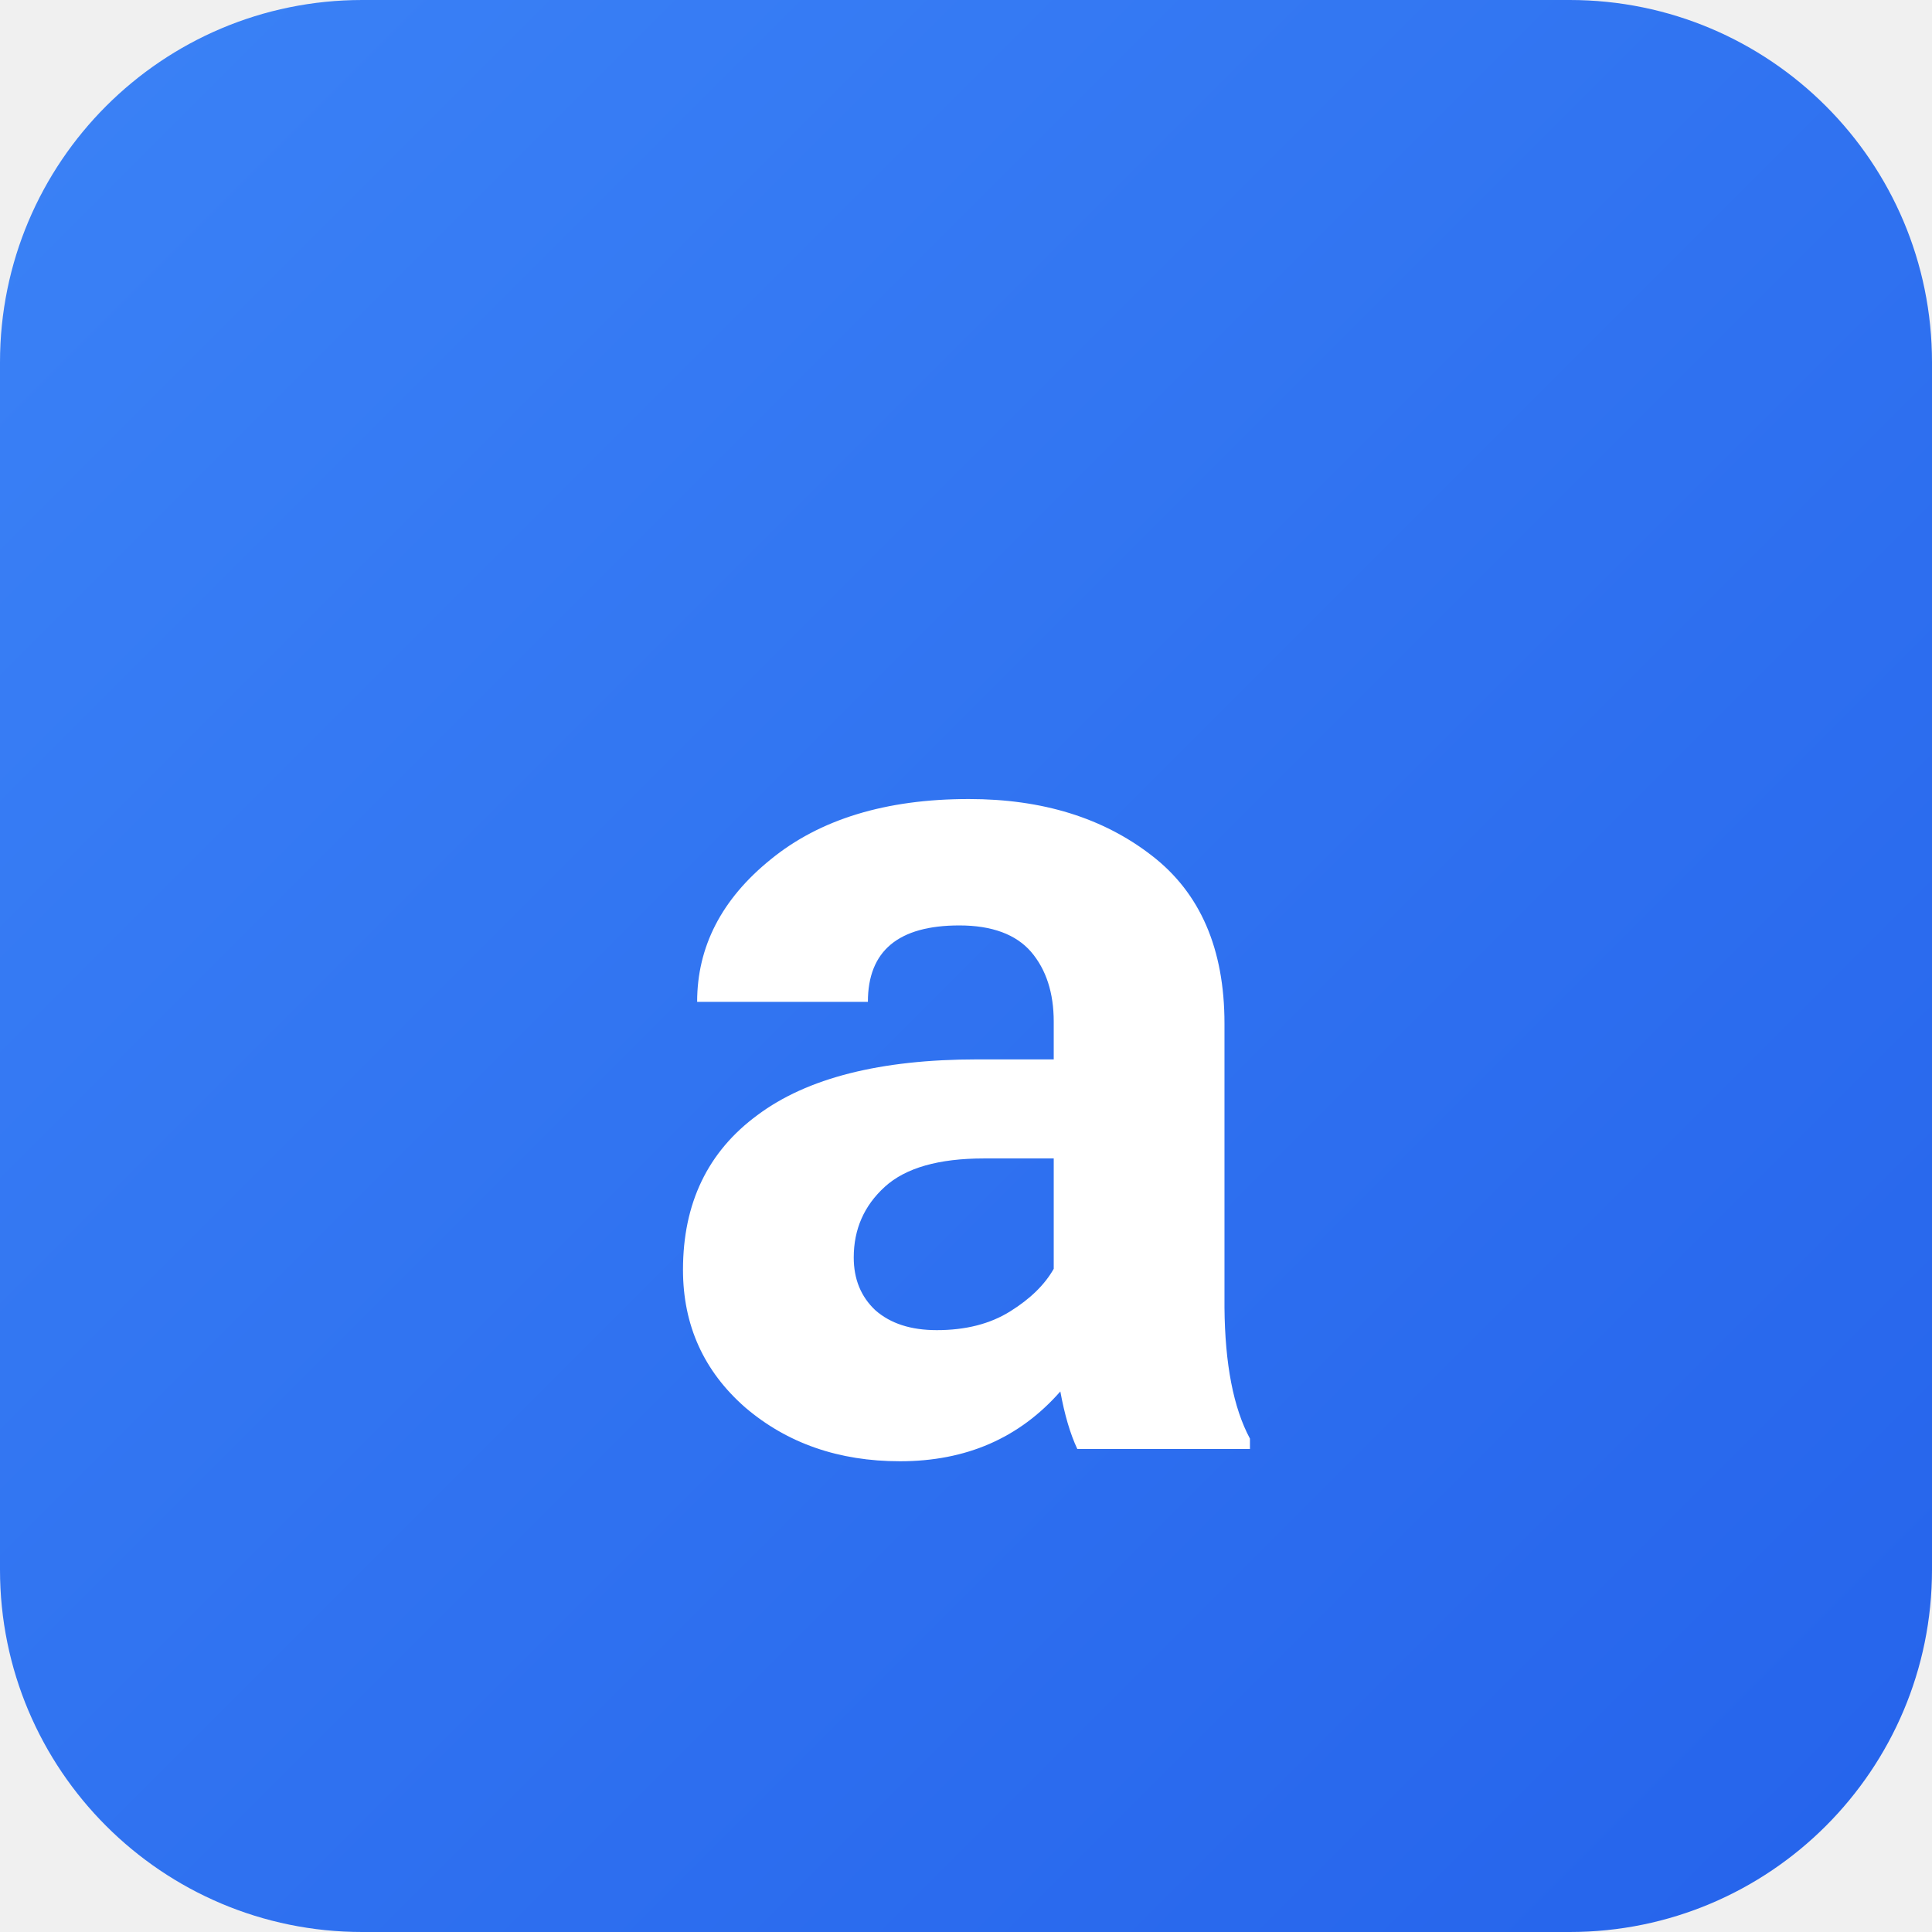
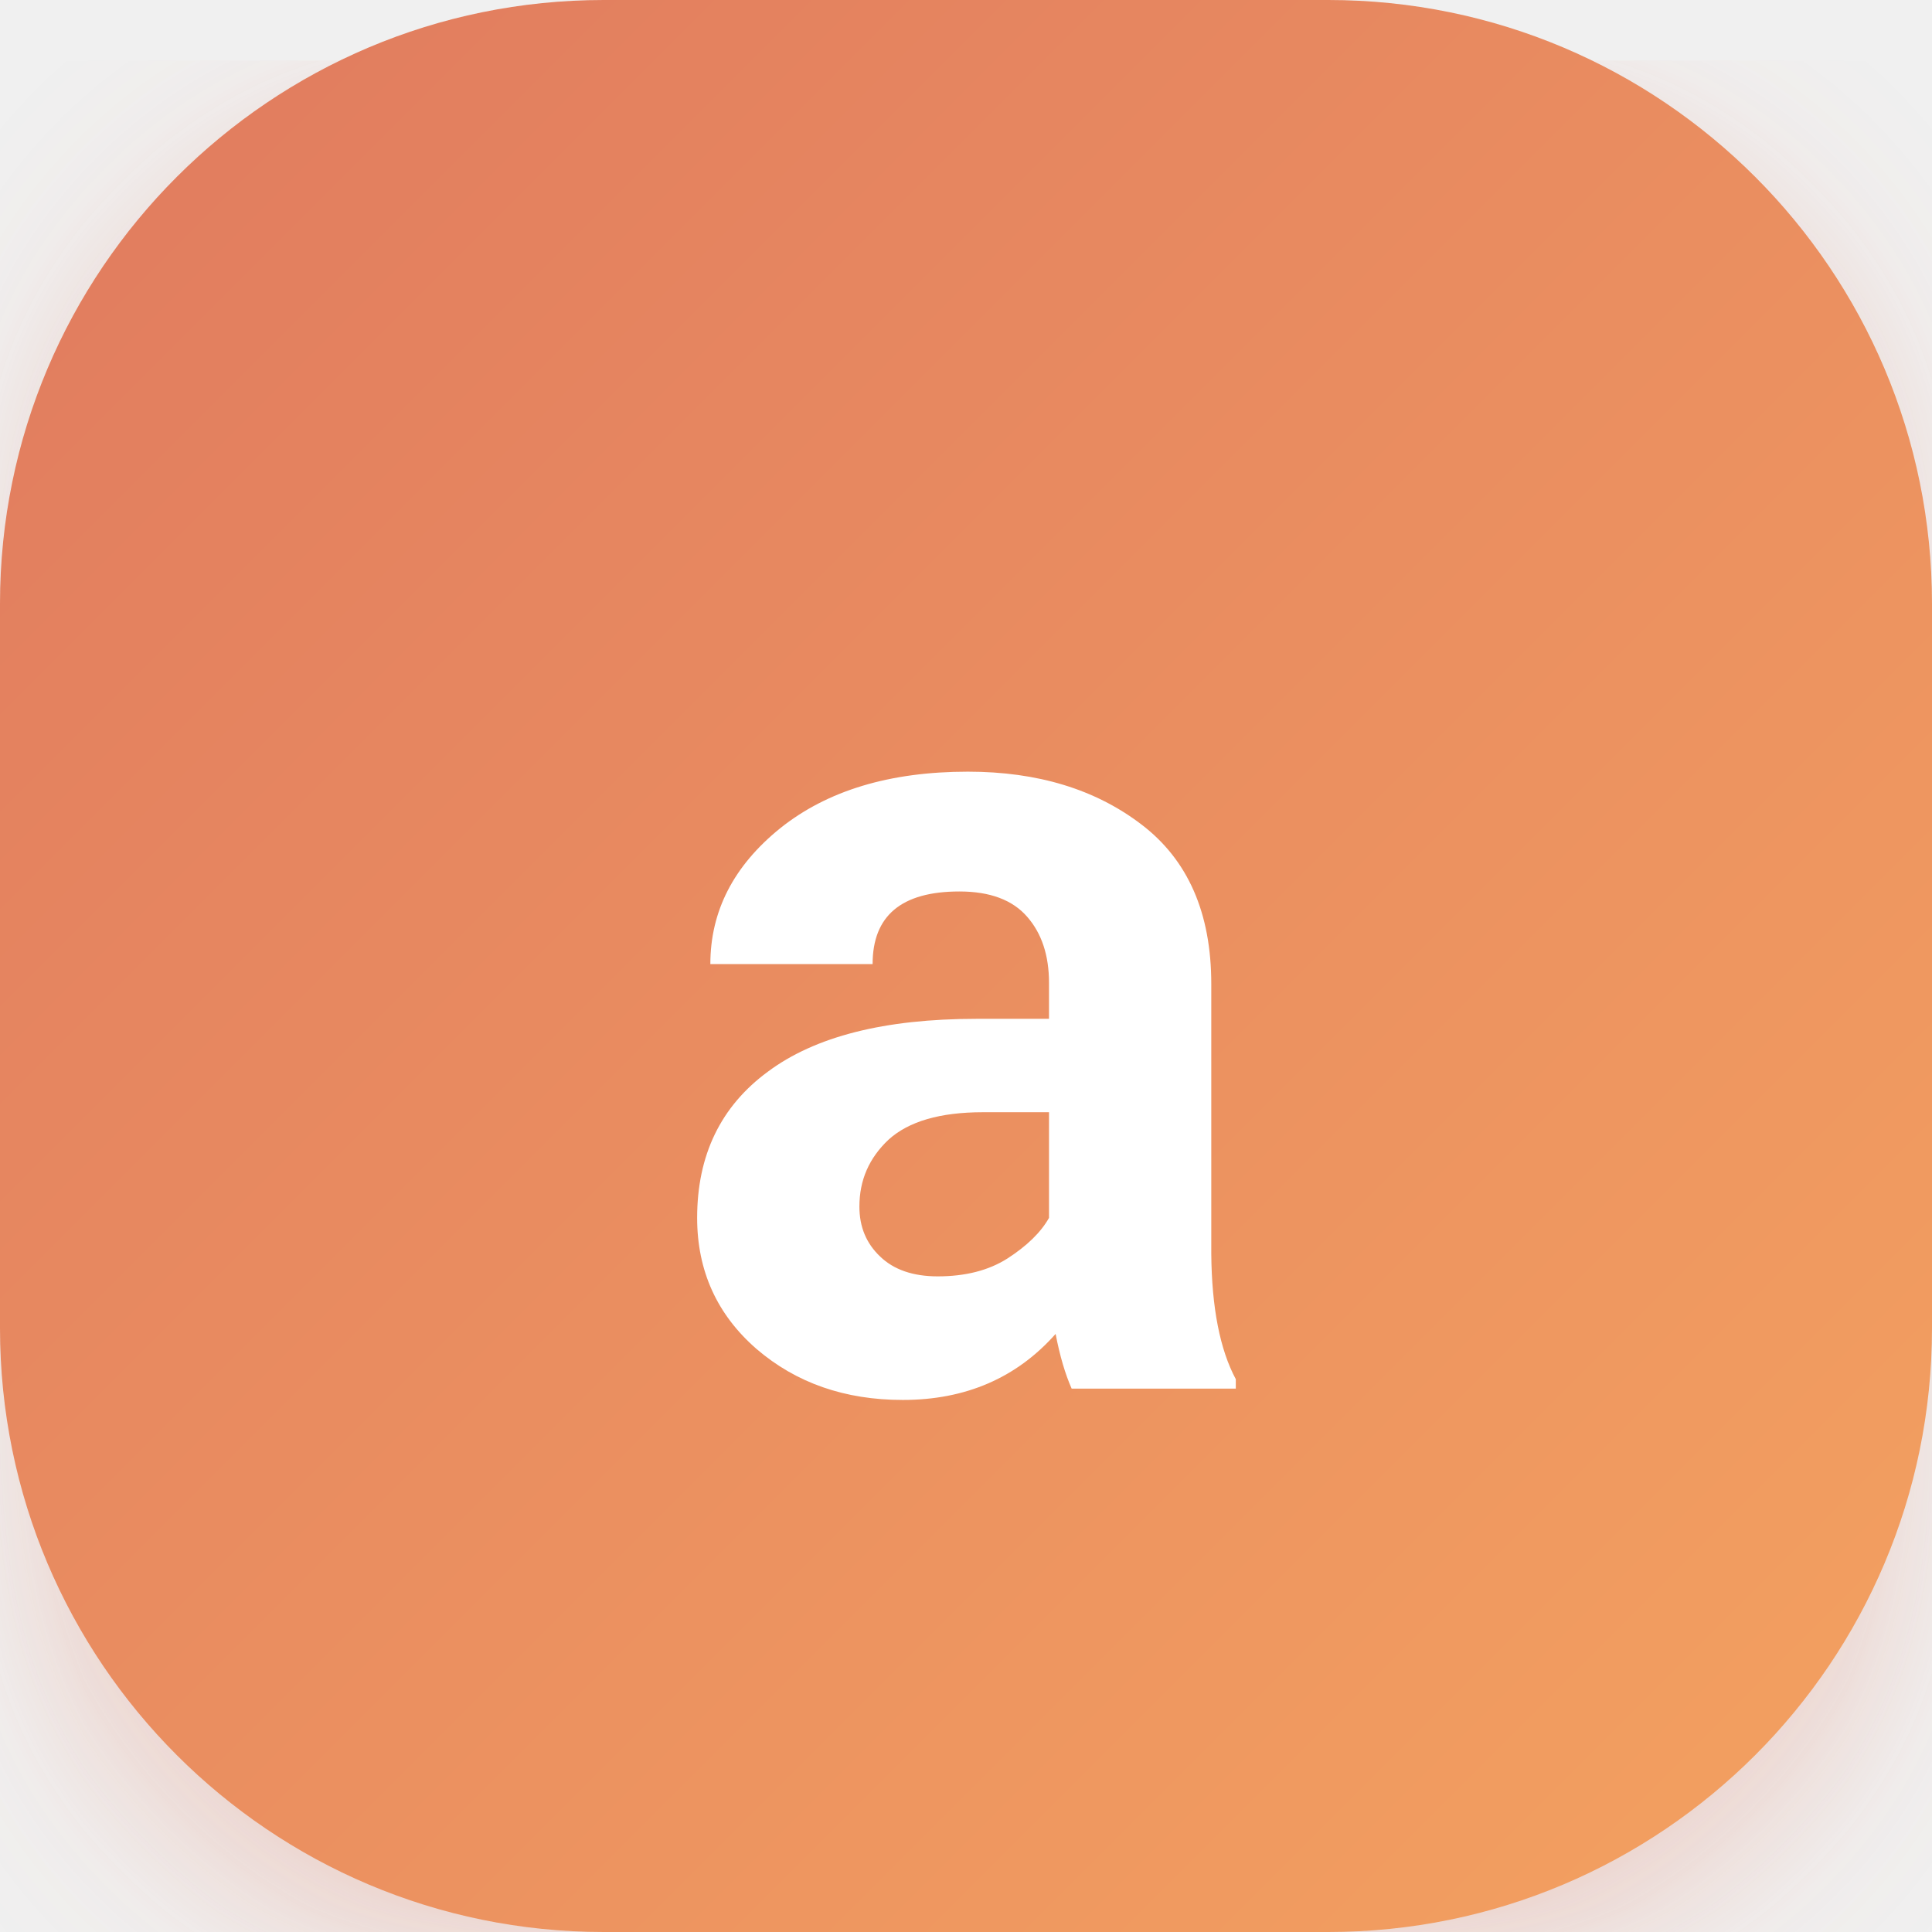
<svg xmlns="http://www.w3.org/2000/svg" viewBox="0 0 32 32">
  <defs>
-     <linearGradient id="grad" x1="0%" y1="0%" x2="100%" y2="100%">
-       <stop offset="0%" style="stop-color:#3b82f6;stop-opacity:1" />
-       <stop offset="100%" style="stop-color:#2563eb;stop-opacity:1" />
+     <linearGradient id="warmGrad" x1="0%" y1="0%" x2="100%" y2="100%">
+       <stop offset="0%" style="stop-color:#e07a5f;stop-opacity:1" />
+       <stop offset="100%" style="stop-color:#f4a261;stop-opacity:1" />
    </linearGradient>
+     <filter id="softShadow" x="-20%" y="-20%" width="140%" height="140%">
+       <feDropShadow dx="0" dy="1" stdDeviation="1.5" flood-color="#e07a5f" flood-opacity="0.3" />
+     </filter>
  </defs>
-   <rect width="32" height="32" rx="6" fill="url(#grad)" />
-   <text x="16" y="24" font-family="system-ui, -apple-system, BlinkMacSystemFont, 'Segoe UI', Roboto, sans-serif" font-size="20" font-weight="bold" text-anchor="middle" fill="white">a</text>
+   <rect width="32" height="32" rx="10" fill="url(#warmGrad)" filter="url(#softShadow)" />
+   <text x="16" y="23" font-family="system-ui, -apple-system, BlinkMacSystemFont, 'Segoe UI', Roboto, sans-serif" font-size="19" font-weight="700" text-anchor="middle" fill="white" style="letter-spacing: -0.5px;">a</text>
</svg>
